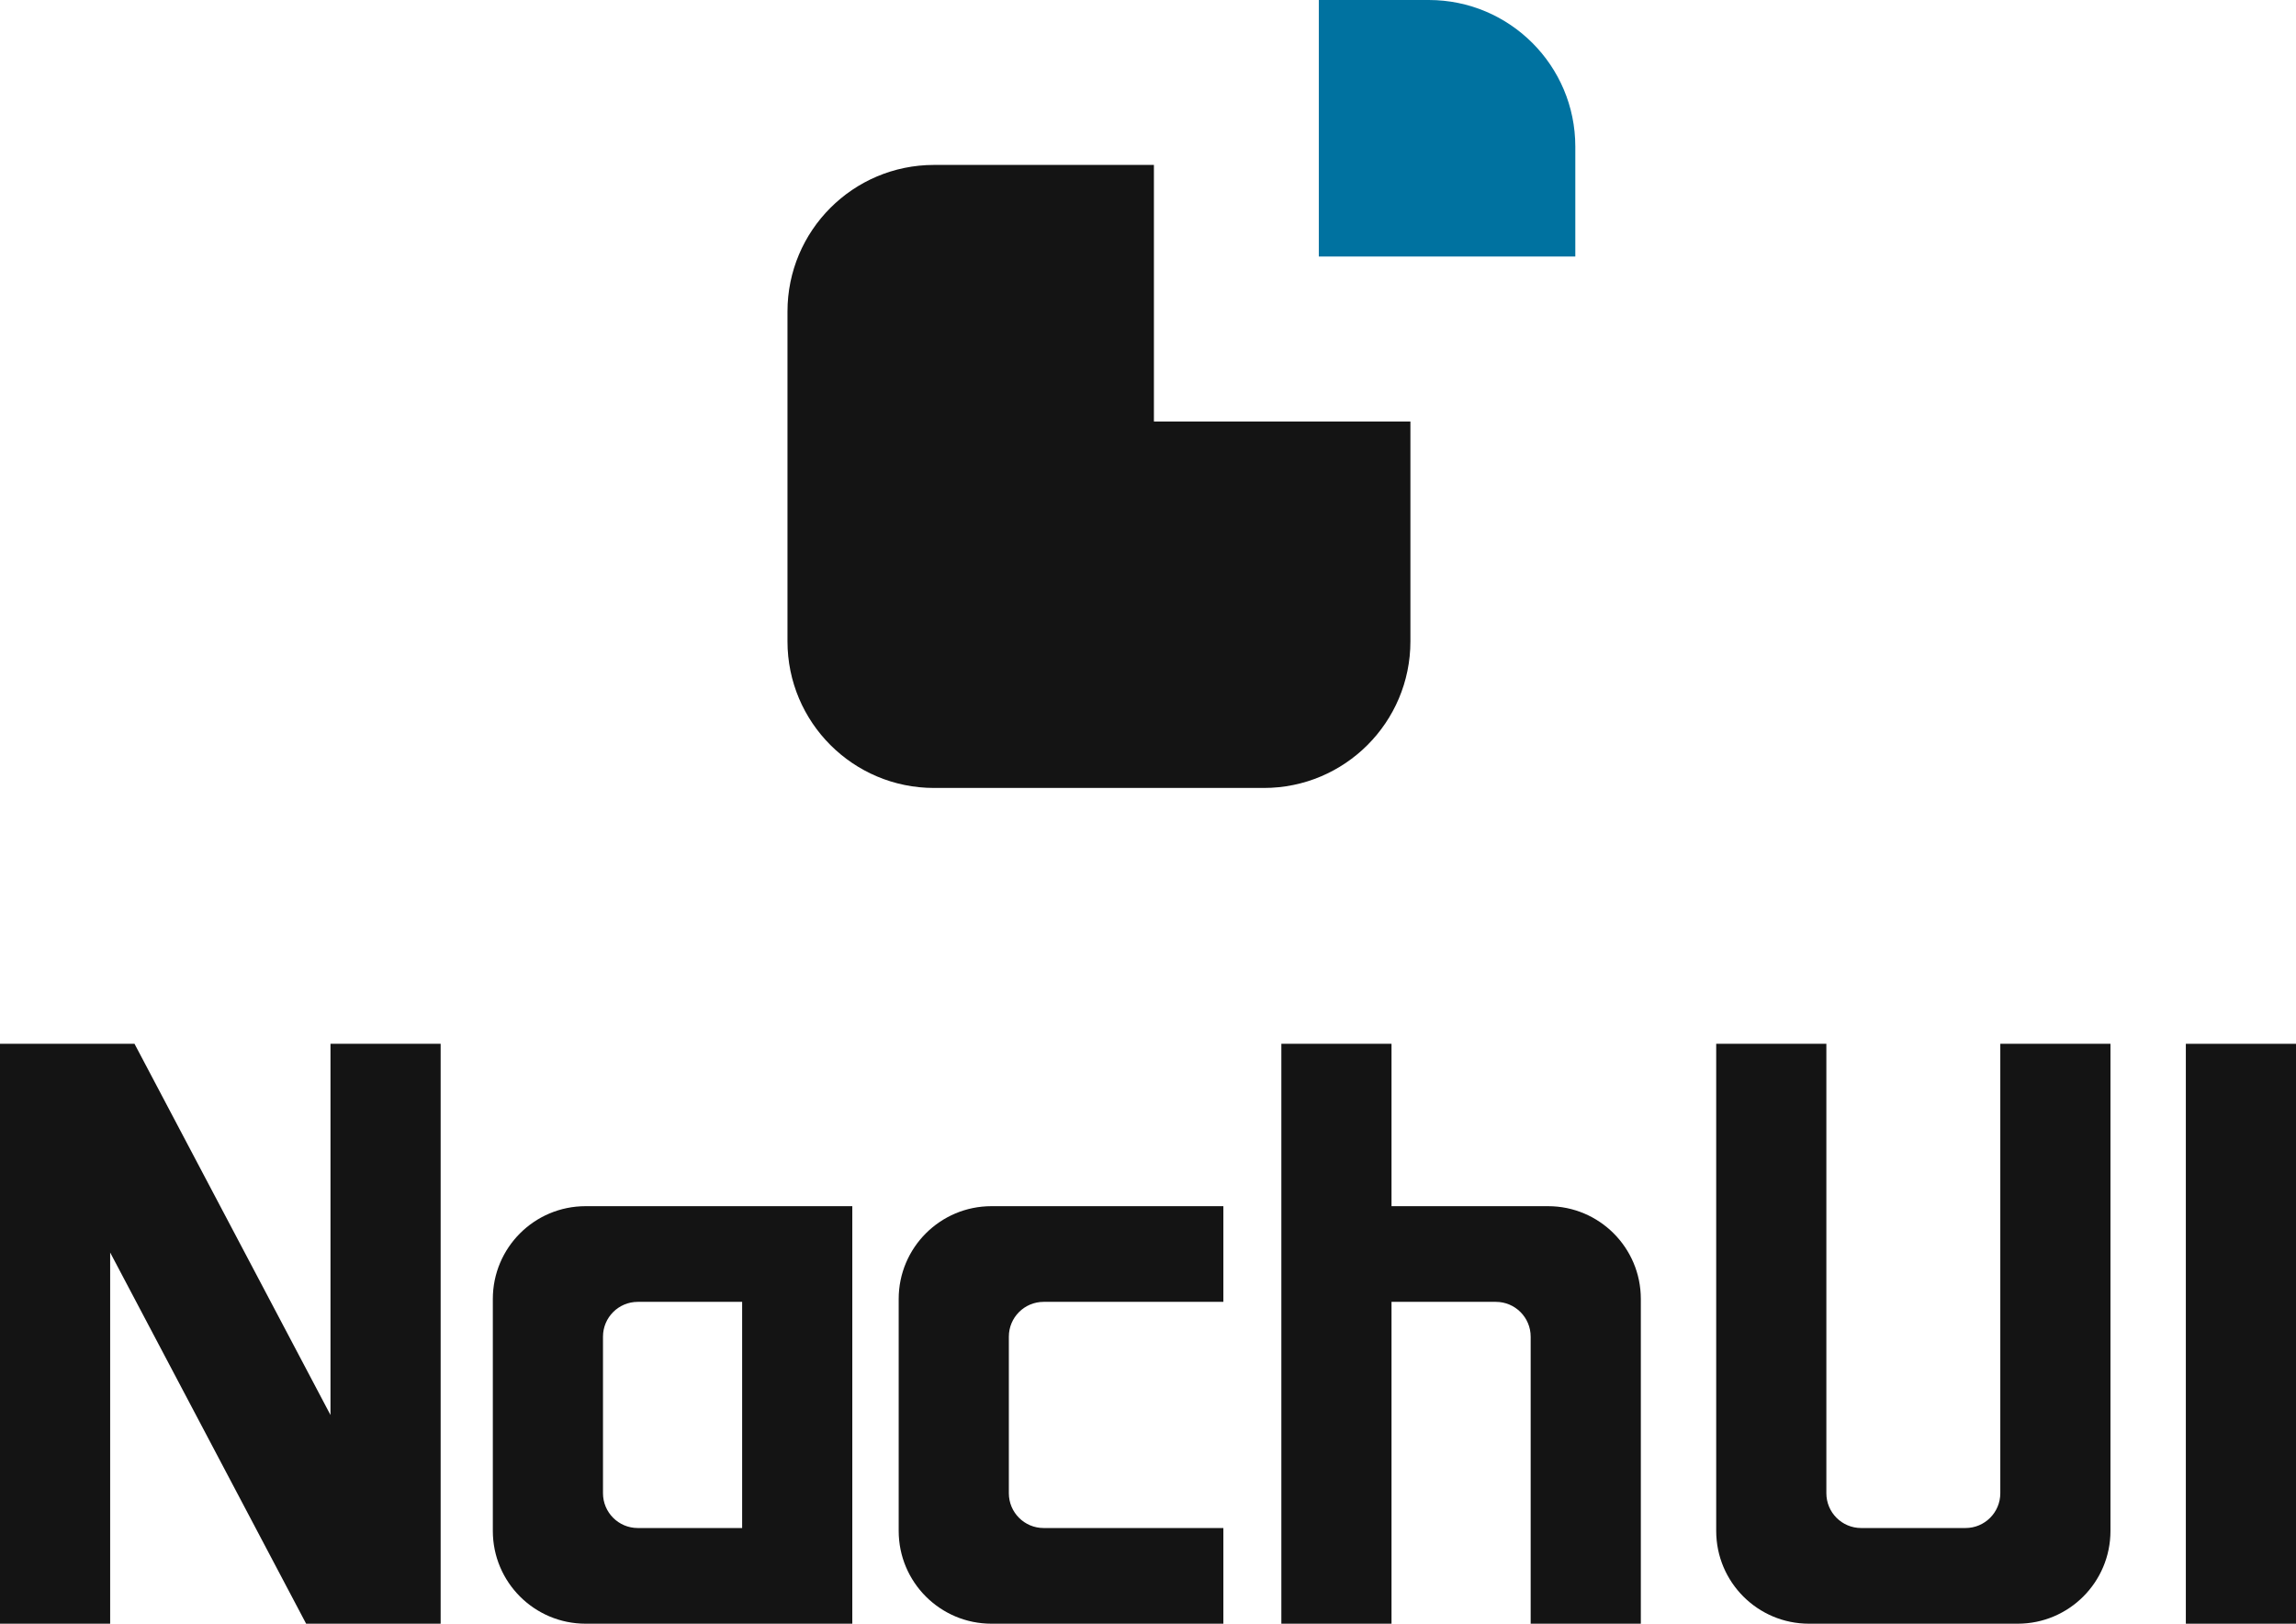
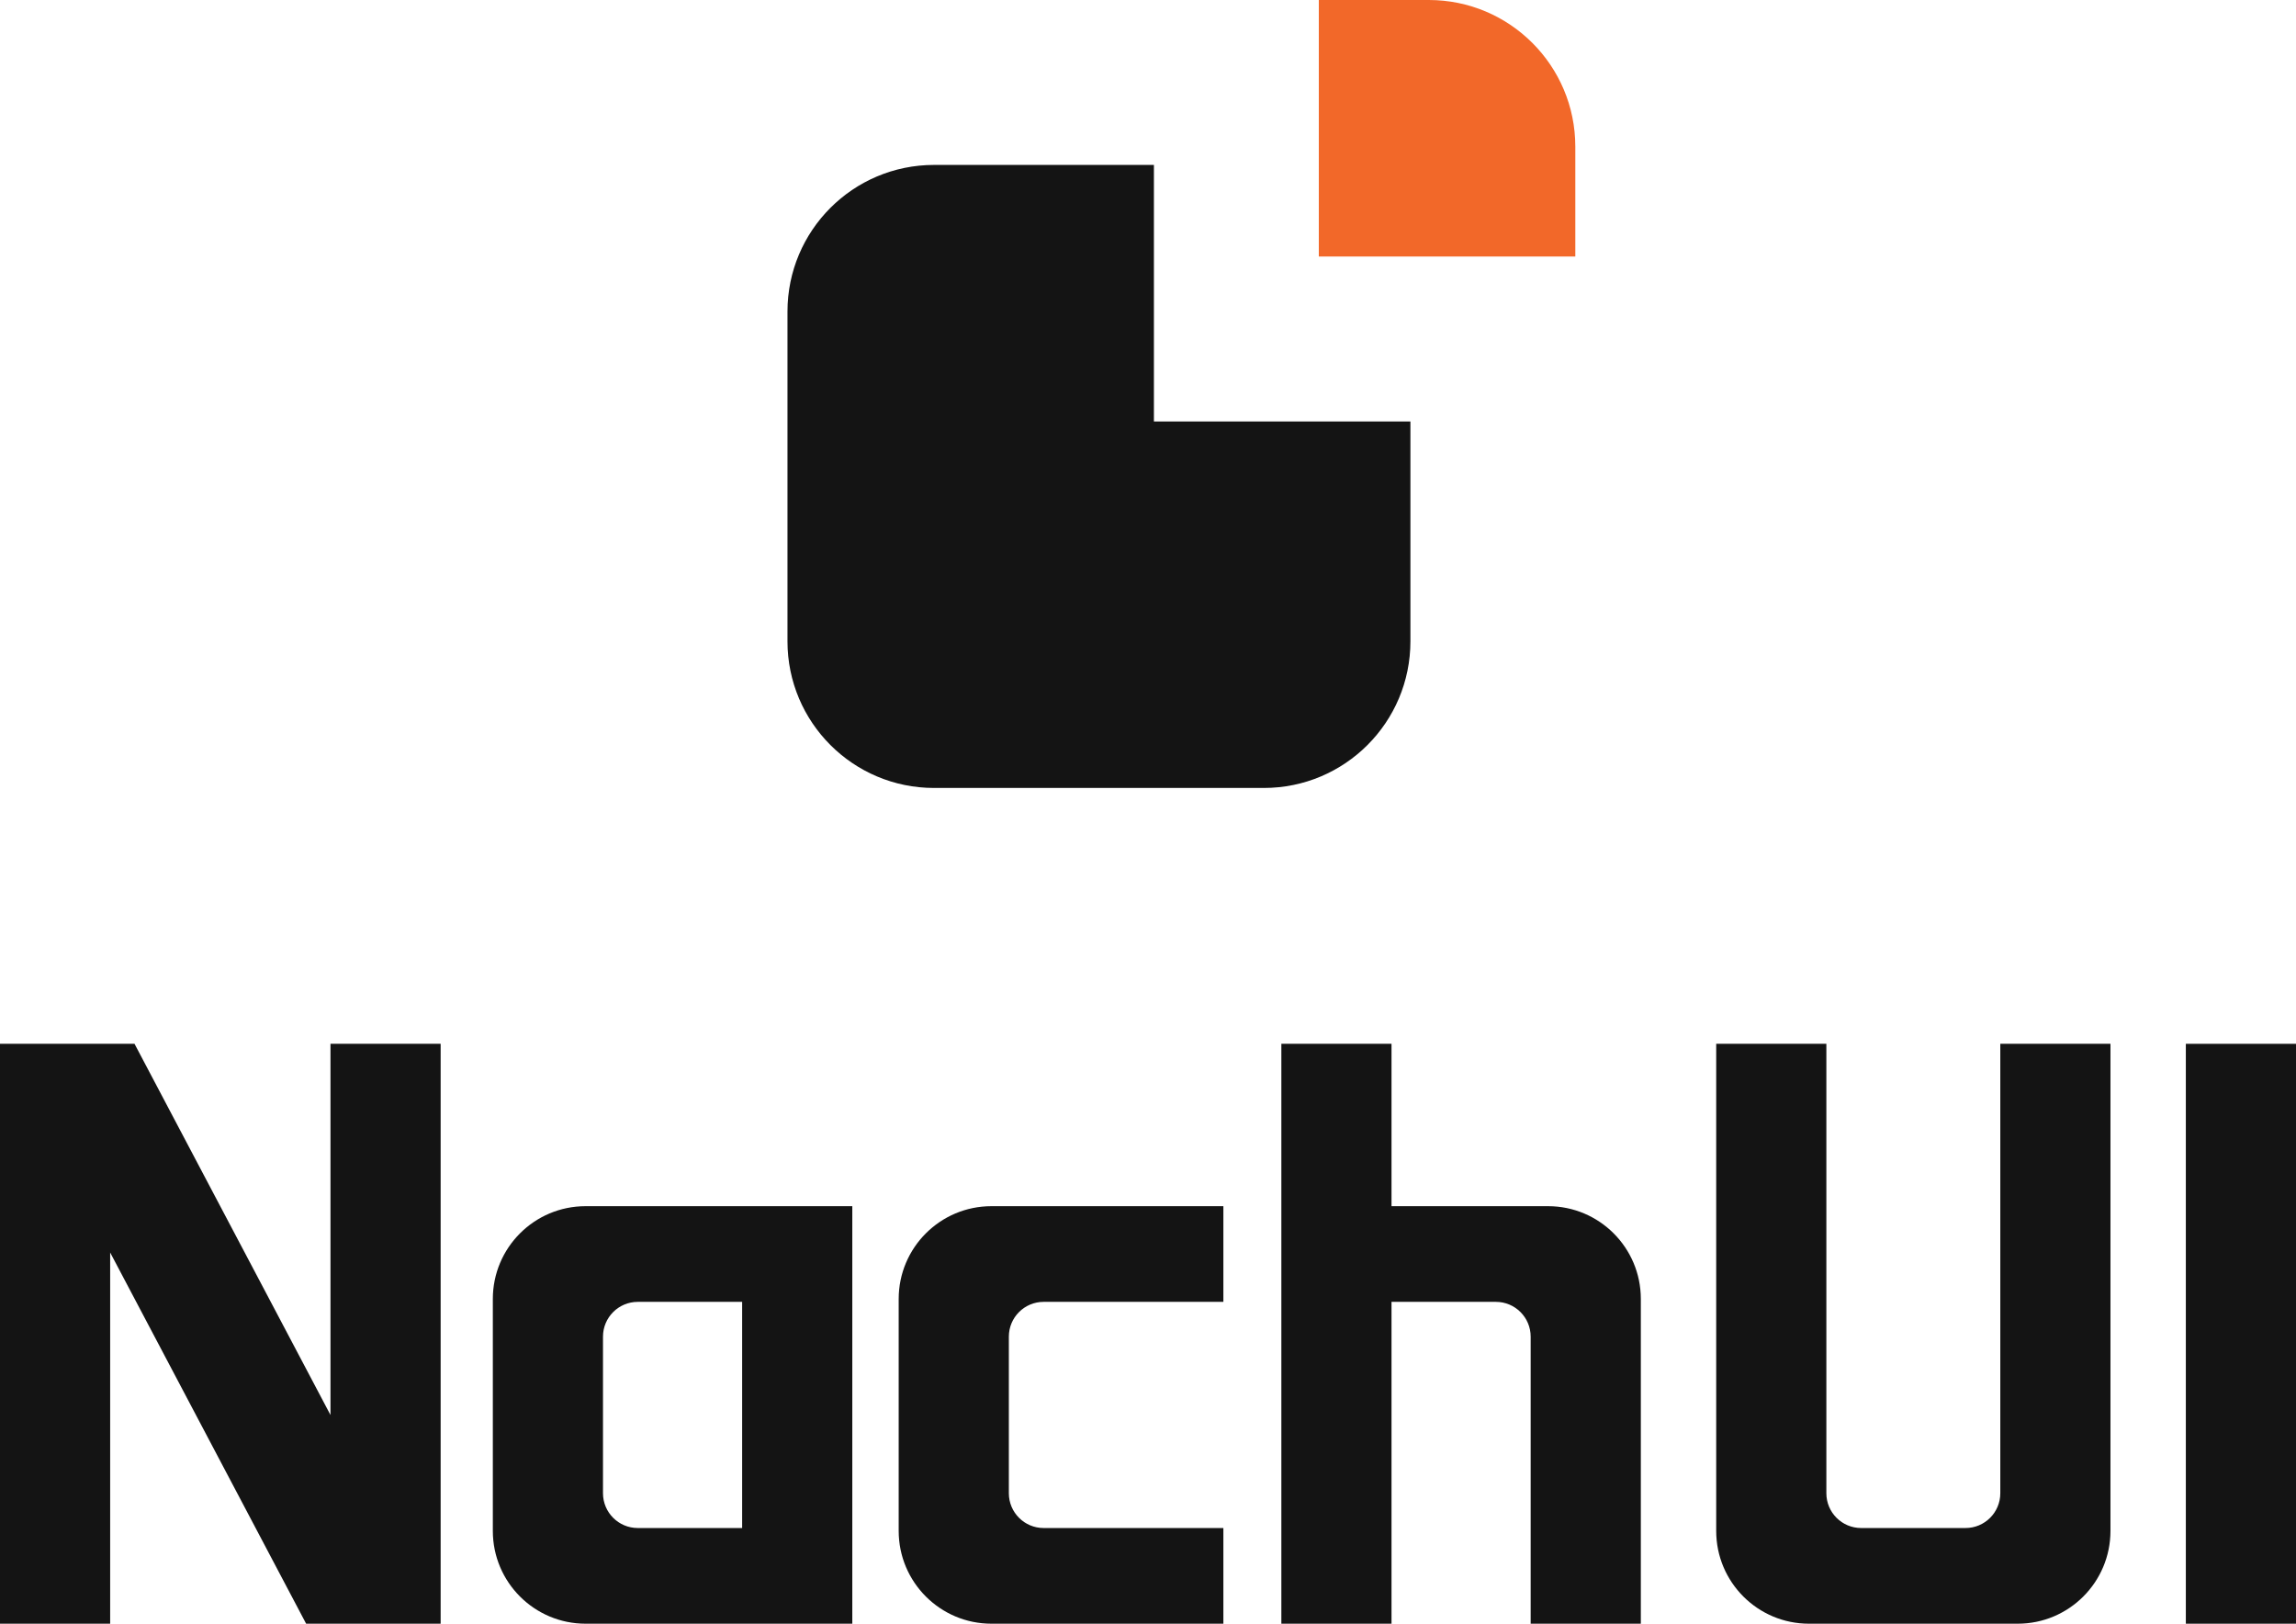
<svg xmlns="http://www.w3.org/2000/svg" viewBox="0 0 396 280" role="img" aria-label="NachUI">
  <g transform="translate(135.82 0) scale(1.58)">
    <path d="M40 18H16A16 16 0 0 0 0 34V70A16 16 0 0 0 16 86H52A16 16 0 0 0 68 70V46H40Z" fill="#141414" />
-     <path d="M58 0H70A16 16 0 0 1 86 16V28H58Z" fill="#0072a0" />
+     <path d="M58 0H70A16 16 0 0 1 86 16V28H58Z" fill="#f26829" />
  </g>
  <g transform="translate(0 180)">
    <path d="M0 100L0 0L23.2 0L57 64.01L57 0L76 0L76 100L52.8 100L19 35.99L19 100Z" fill="#141414" fill-rule="evenodd" />
    <path d="M147 28H101A16 16 0 0 0 85 44V84A16 16 0 0 0 101 100H147ZM128 44.5H110A6 6 0 0 0 104 50.5V77.5A6 6 0 0 0 110 83.5H128Z" fill="#141414" fill-rule="evenodd" />
    <path d="M211 28H171A16 16 0 0 0 155 44V84A16 16 0 0 0 171 100H211V83.5H180A6 6 0 0 1 174 77.5V50.5A6 6 0 0 1 180 44.5H211Z" fill="#141414" fill-rule="evenodd" />
    <path d="M221 0H240V28H267A16 16 0 0 1 283 44V100H264V50.5A6 6 0 0 0 258 44.5H240V100H221Z" fill="#141414" fill-rule="evenodd" />
    <path d="M296 0H315V77.5A6 6 0 0 0 321 83.5H339A6 6 0 0 0 345 77.5V0H364V84A16 16 0 0 1 348 100H312A16 16 0 0 1 296 84Z" fill="#141414" fill-rule="evenodd" />
    <path d="M377 0H396V100H377Z" fill="#141414" fill-rule="evenodd" />
  </g>
</svg>
